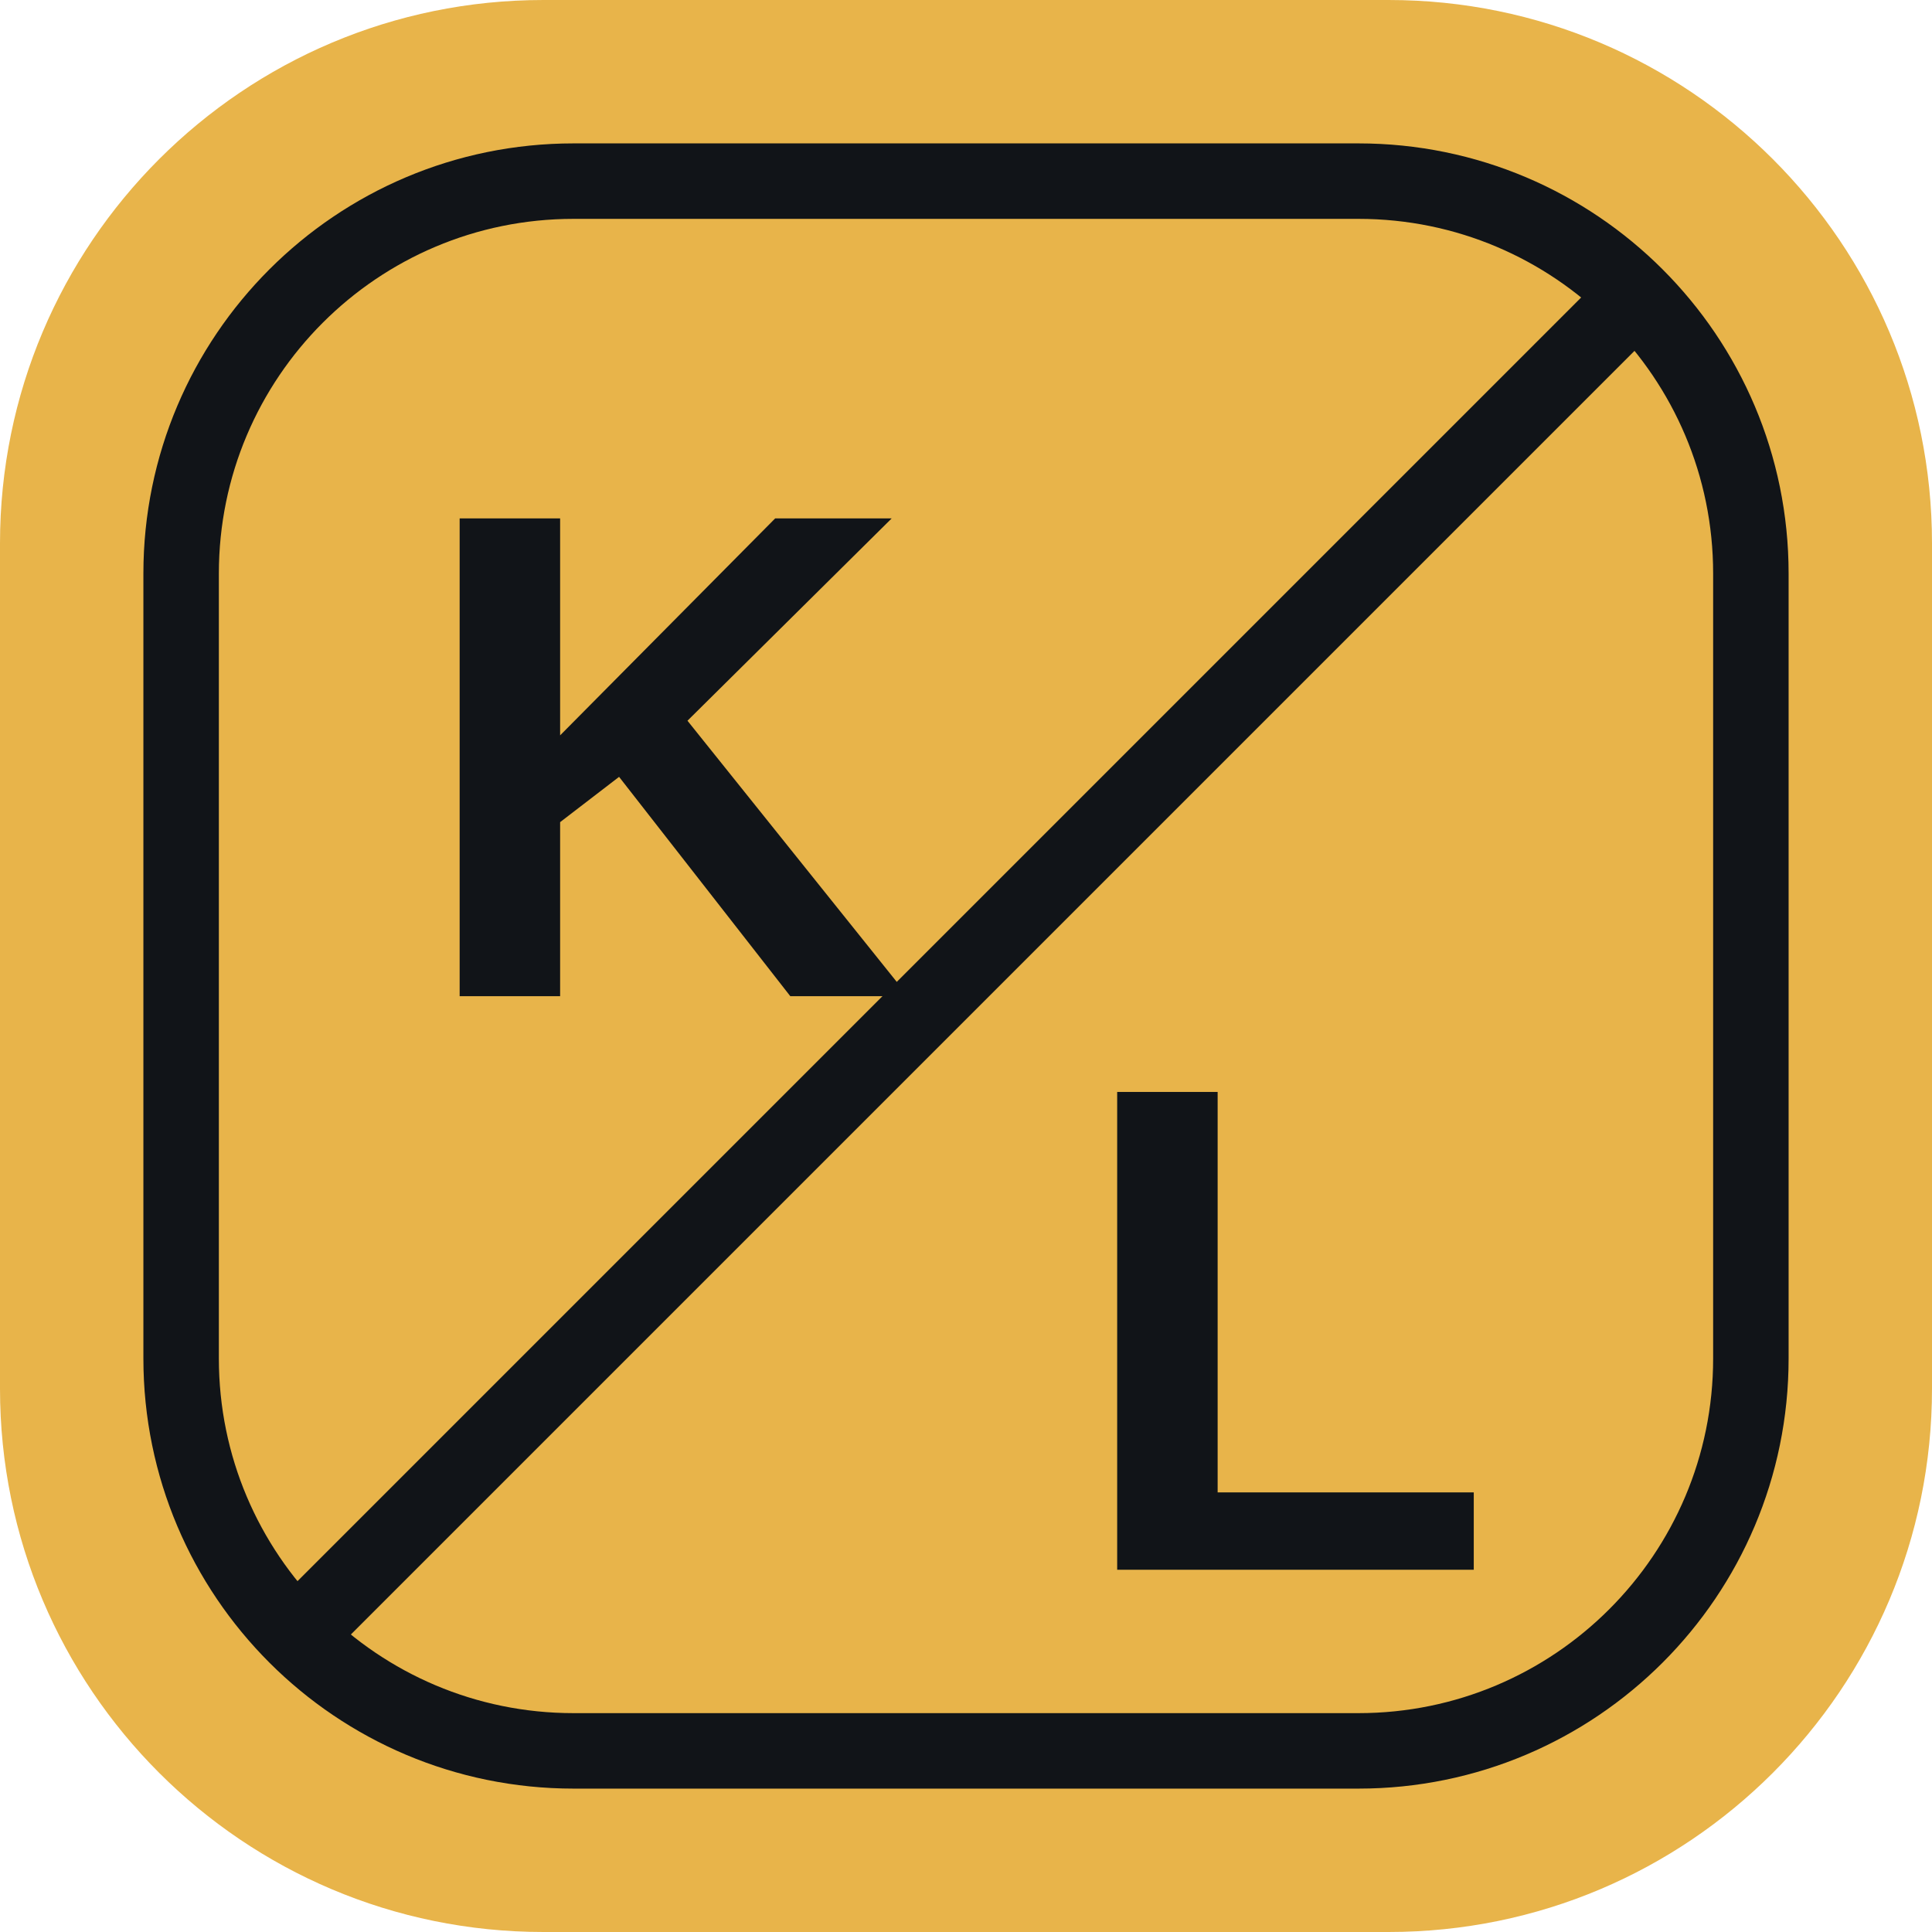
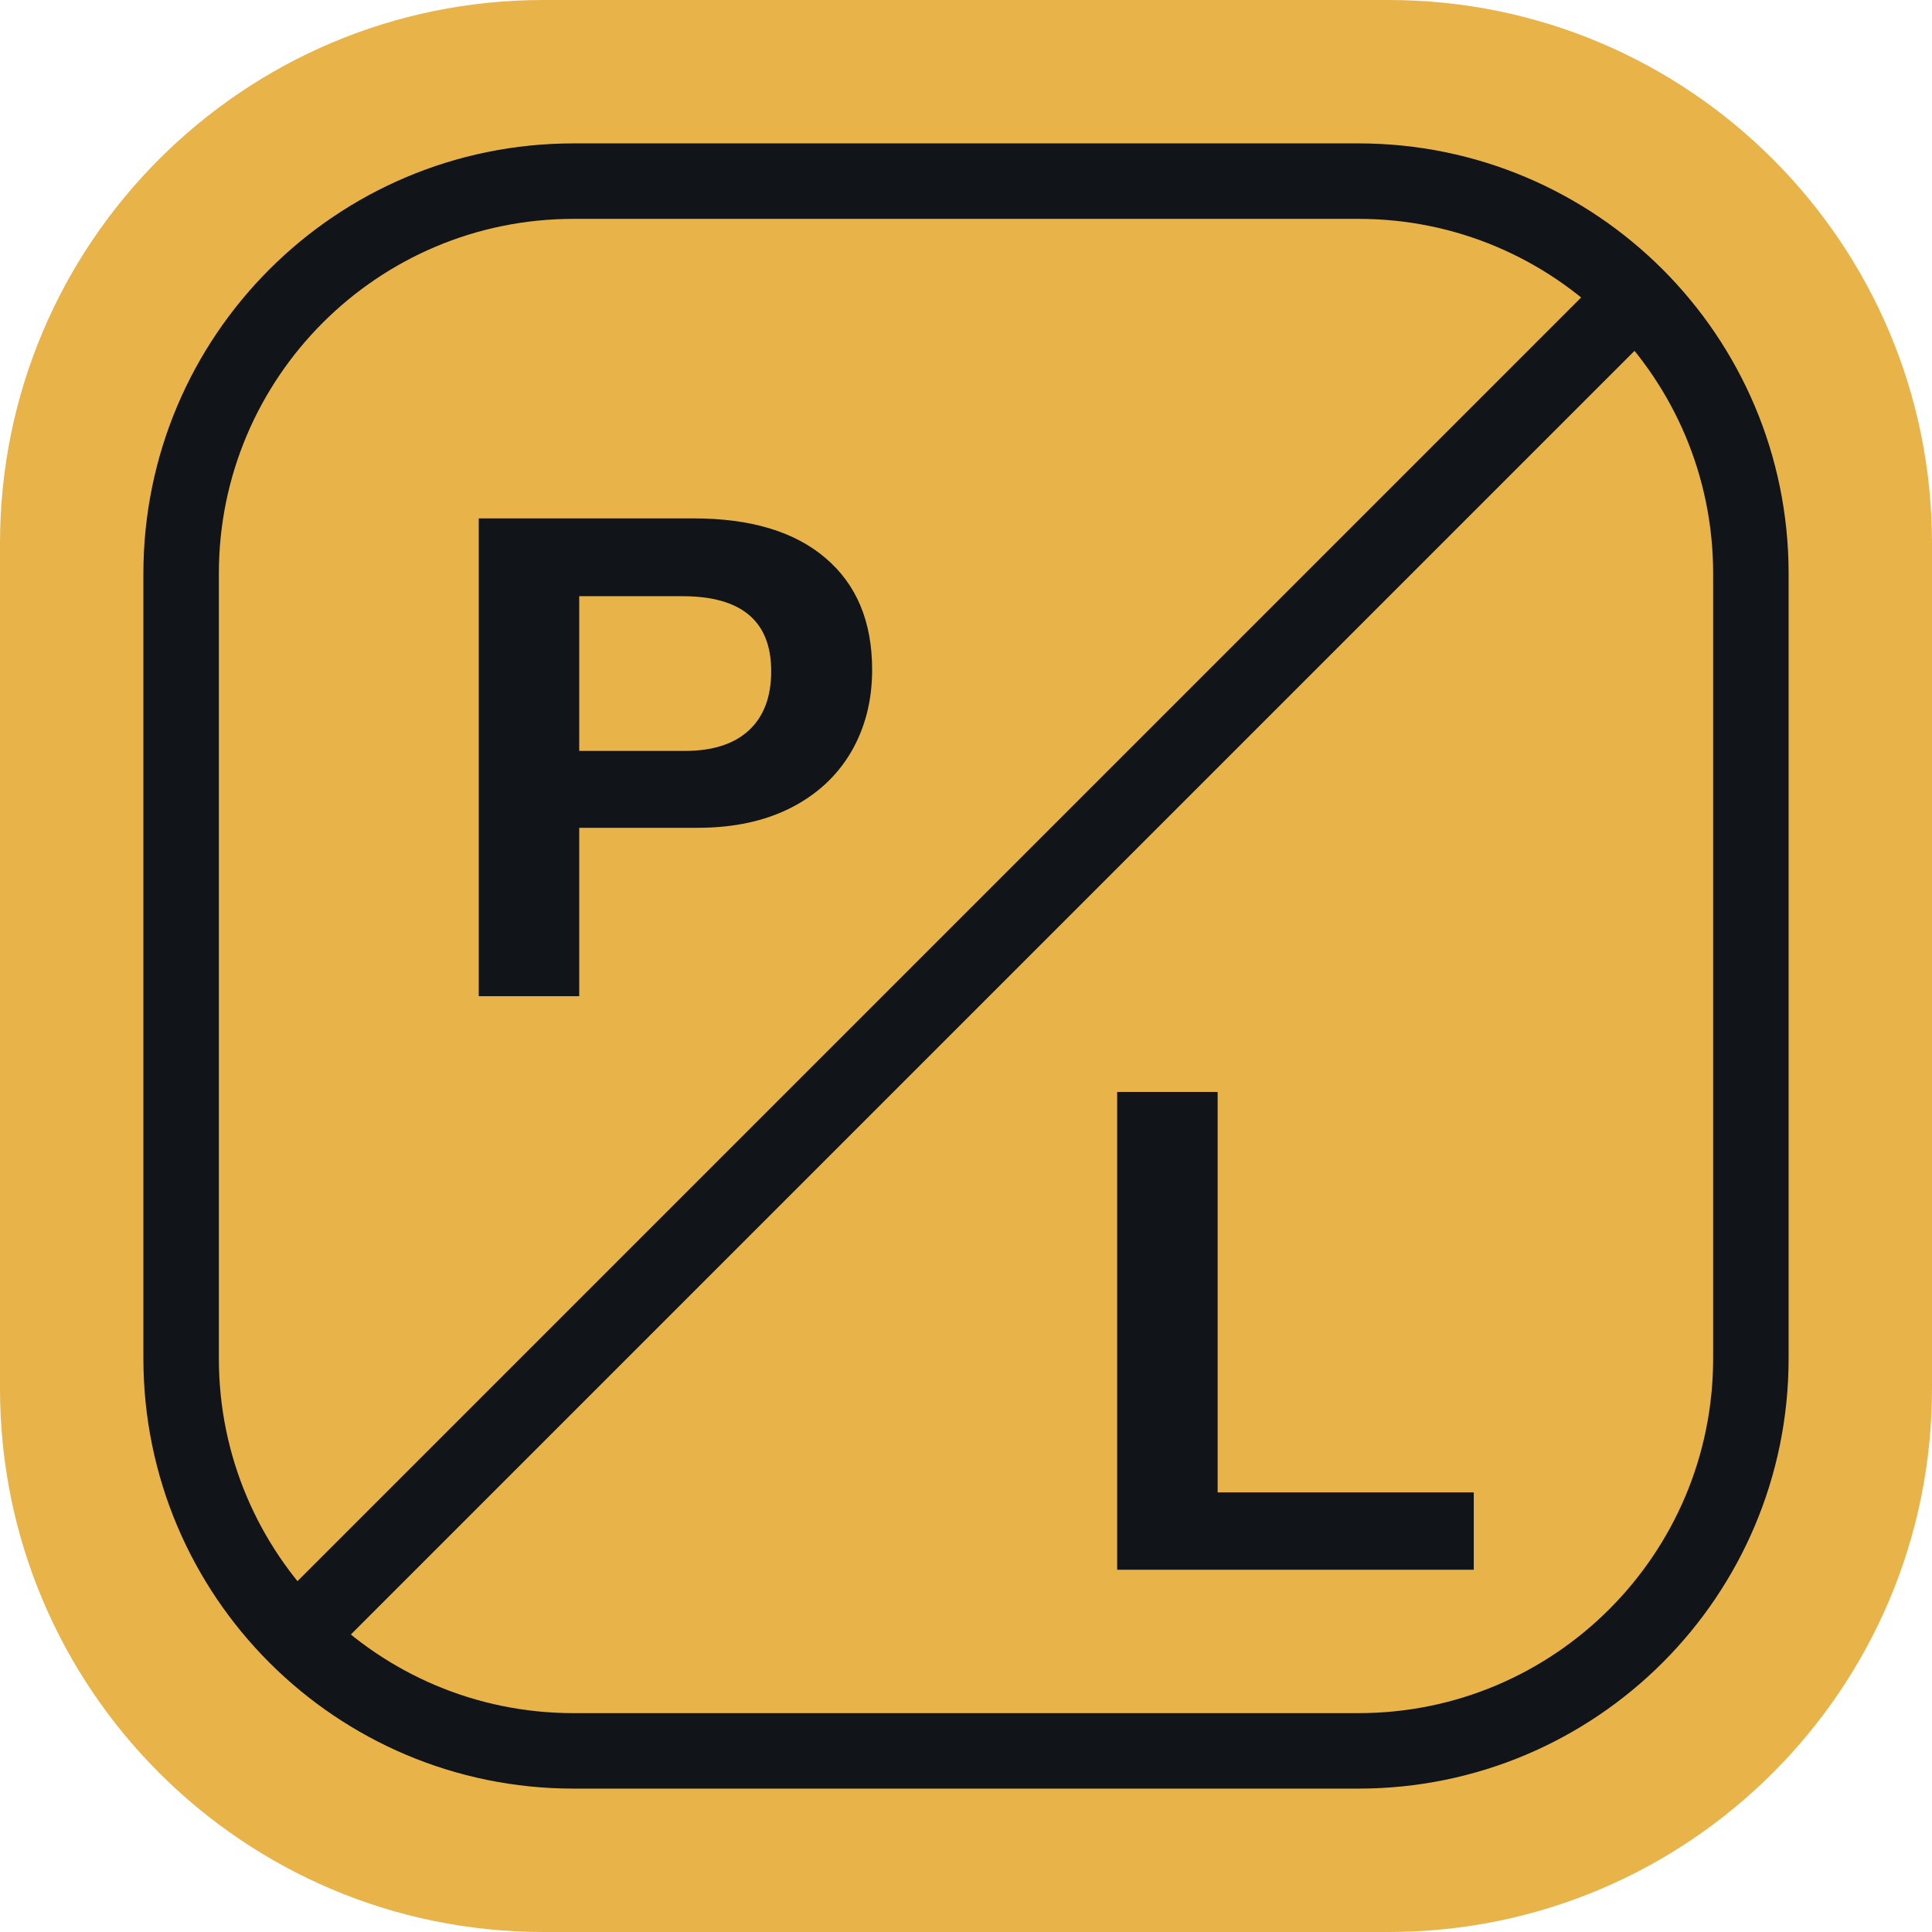
<svg xmlns="http://www.w3.org/2000/svg" viewBox="0 0 64 64">
  <rect width="64" height="64" rx="18" fill="#e8b44a" />
  <rect x="6" y="6" width="52" height="52" rx="13" fill="none" stroke="#111418" stroke-width="2.5" />
  <path d="M10.5 53.5 53.5 10.5" stroke="#111418" stroke-width="2.5" stroke-linecap="round" />
-   <text x="22" y="33" text-anchor="middle" font-family="system-ui,Segoe UI,Arial,sans-serif" font-weight="800" font-size="23" fill="#111418">K</text>
+   <text x="22" y="33" text-anchor="middle" font-family="system-ui,Segoe UI,Arial,sans-serif" font-weight="800" font-size="23" fill="#111418">P</text>
  <text x="42.5" y="52" text-anchor="middle" font-family="system-ui,Segoe UI,Arial,sans-serif" font-weight="800" font-size="23" fill="#111418">L</text>
</svg>
